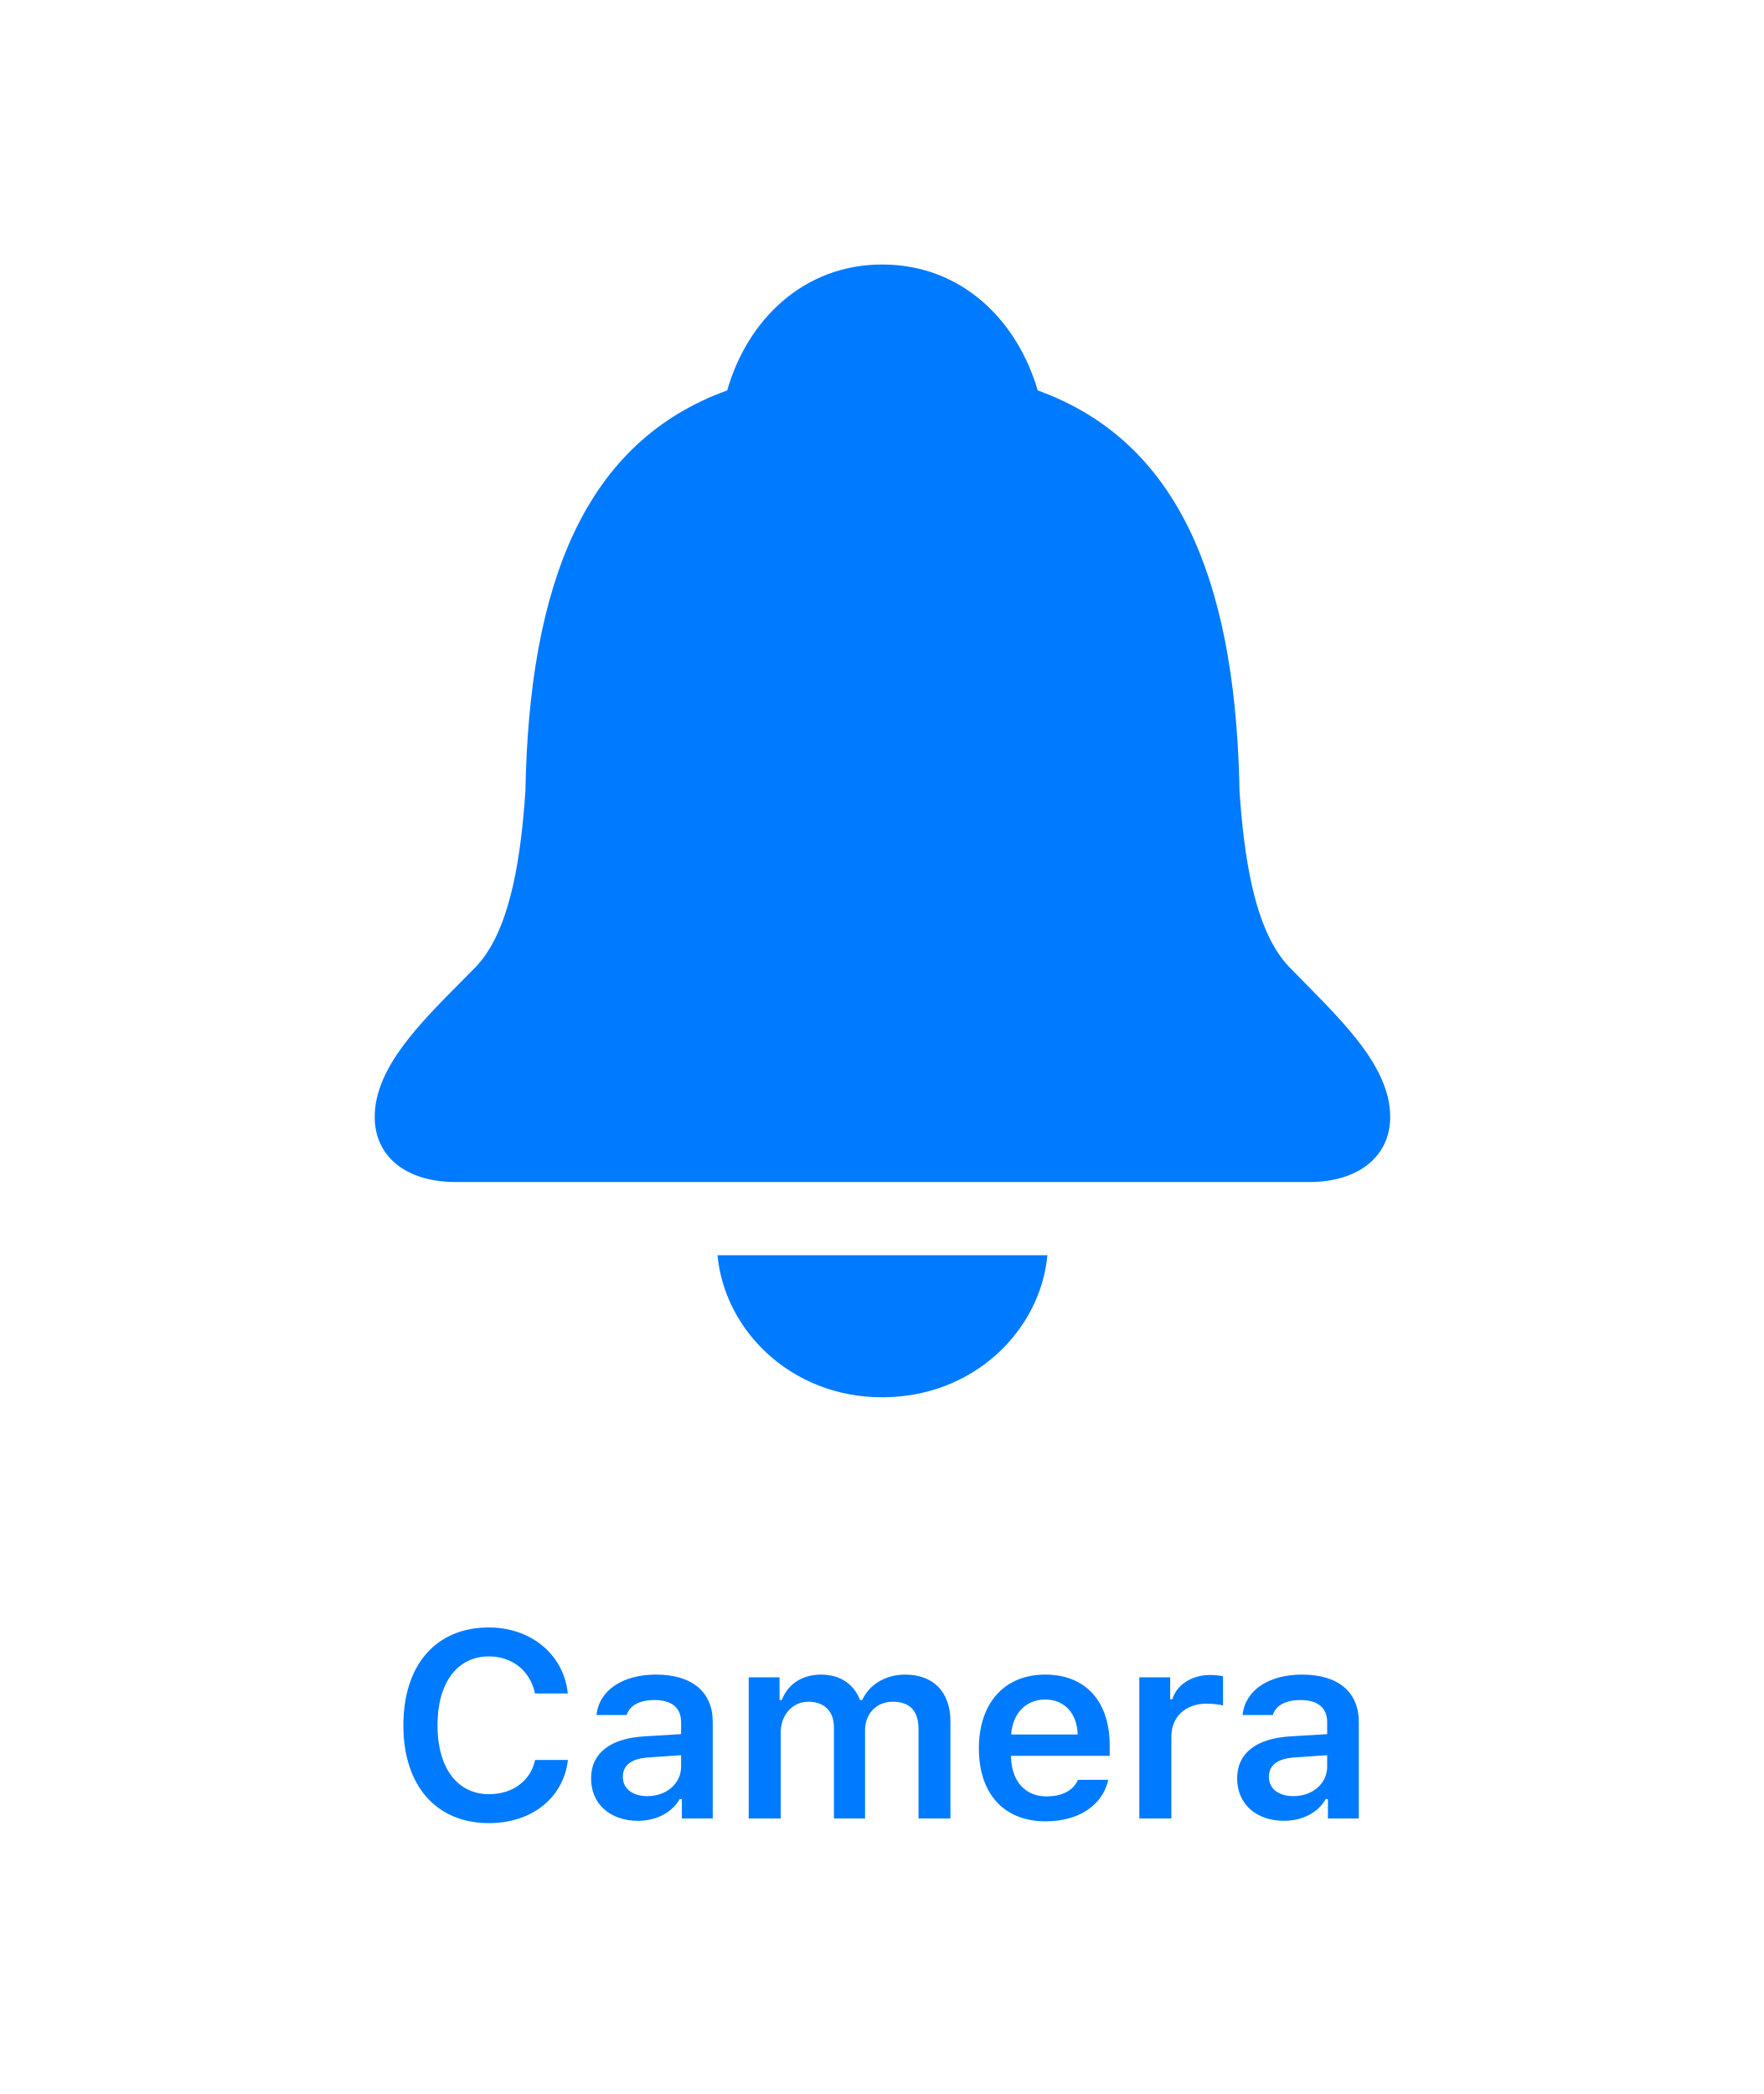
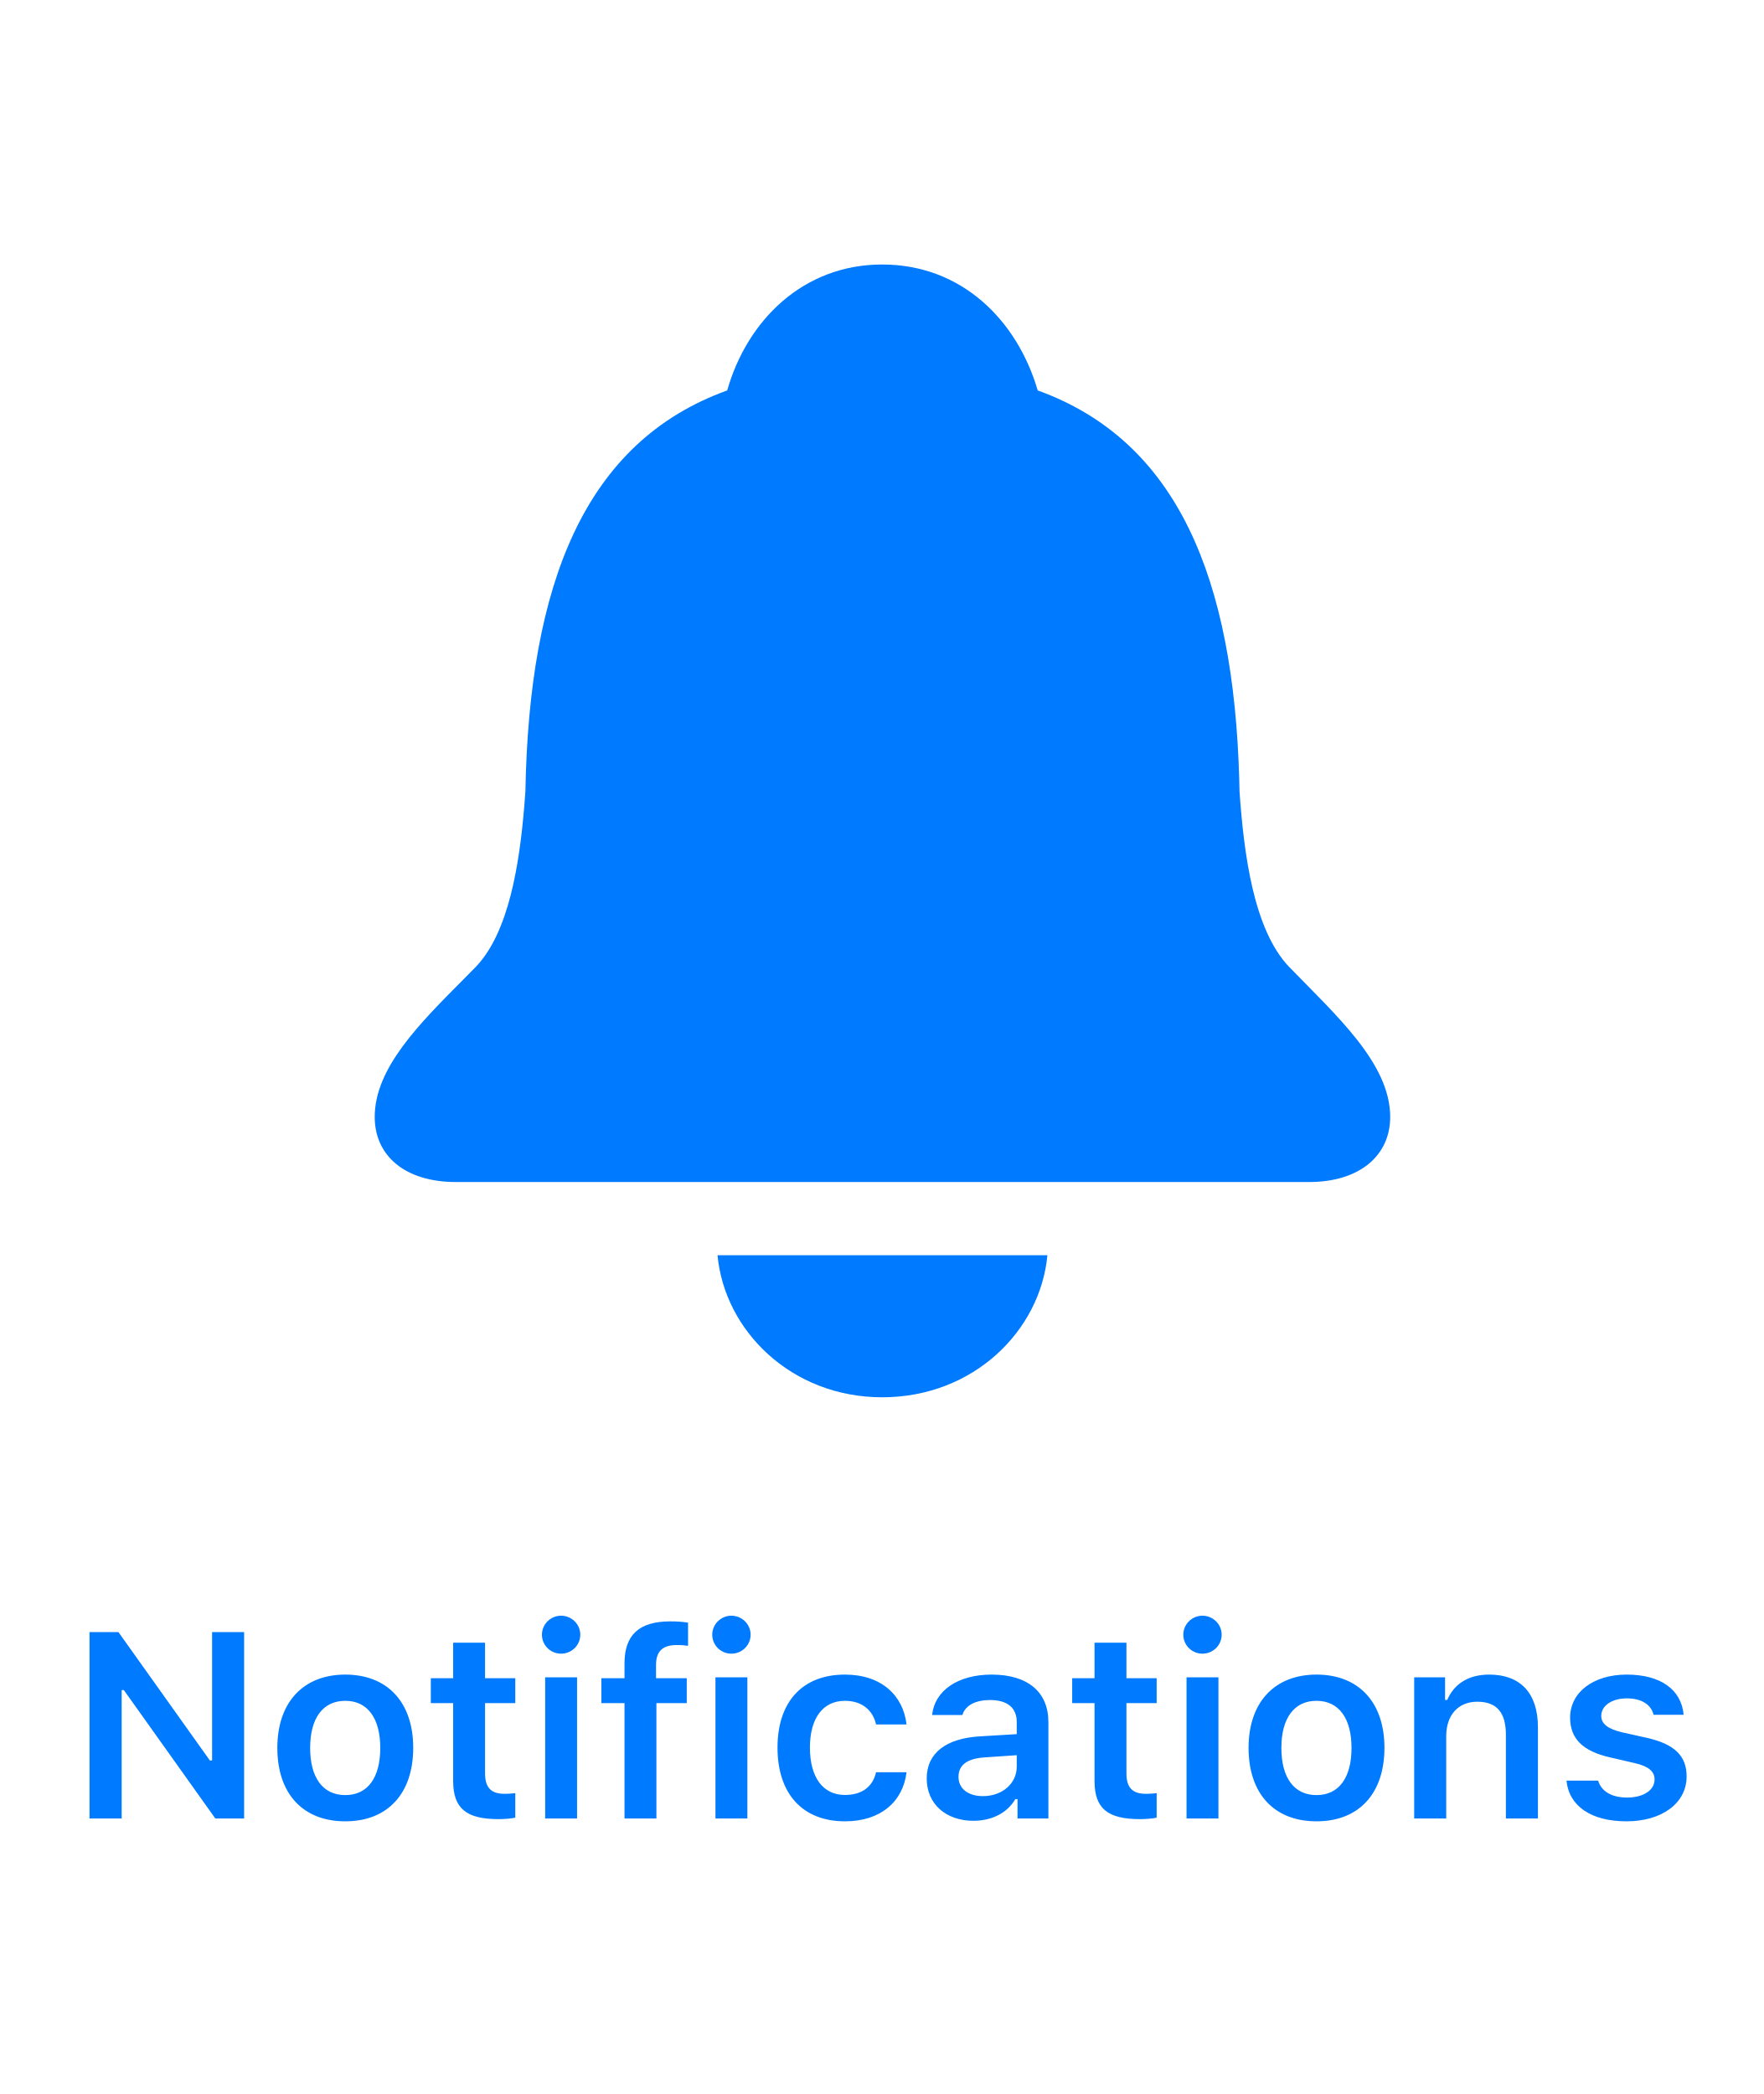
<svg xmlns="http://www.w3.org/2000/svg" width="160px" height="190px" viewBox="0 0 160 190" version="1.1">
  <g id="Notifications" stroke="none" stroke-width="1" fill="none" fill-rule="evenodd">
    <path d="M41.373,107.252 L118.766,107.252 C123.355,107.252 126.139,104.859 126.139,101.344 C126.139,96.461 121.158,92.066 116.959,87.721 C113.736,84.352 112.857,77.418 112.467,71.803 L112.441,70.685 C111.923,52.538 106.885,40.02 94.156,35.426 C92.301,29.078 87.271,24 80.045,24 C72.867,24 67.789,29.078 65.982,35.426 C52.994,40.113 48.014,53.053 47.672,71.803 L47.578,73.055 C47.14,78.414 46.167,84.598 43.18,87.721 L42.06,88.856 C38.111,92.834 34,96.886 34,101.344 C34,104.859 36.734,107.252 41.373,107.252 Z M80.045,126.783 C71.793,126.783 65.738,120.729 65.104,113.893 L95.035,113.893 C94.4,120.729 88.346,126.783 80.045,126.783 Z" fill="#007AFF" fill-rule="nonzero" />
-     <path d="M44.369,165.422 C48.272,165.422 51.131,163.113 51.53,159.691 L48.553,159.691 C48.143,161.59 46.514,162.797 44.369,162.797 C41.487,162.797 39.694,160.395 39.694,156.539 C39.694,152.695 41.487,150.293 44.358,150.293 C46.49,150.293 48.119,151.617 48.541,153.656 L51.518,153.656 C51.166,150.152 48.201,147.668 44.358,147.668 C39.565,147.668 36.6,151.055 36.6,156.551 C36.6,162.023 39.576,165.422 44.369,165.422 Z M57.873,165.211 C59.549,165.211 60.955,164.484 61.67,163.242 L61.869,163.242 L61.869,165 L64.67,165 L64.67,156.246 C64.67,153.539 62.819,151.945 59.526,151.945 C56.479,151.945 54.358,153.375 54.123,155.613 L56.865,155.613 C57.135,154.734 58.049,154.254 59.385,154.254 C60.955,154.254 61.799,154.969 61.799,156.246 L61.799,157.348 L58.494,157.547 C55.377,157.723 53.631,159.07 53.631,161.367 C53.631,163.711 55.401,165.211 57.873,165.211 Z M58.729,162.973 C57.44,162.973 56.514,162.328 56.514,161.227 C56.514,160.16 57.276,159.562 58.904,159.457 L61.799,159.258 L61.799,160.301 C61.799,161.824 60.486,162.973 58.729,162.973 Z M67.932,165 L70.838,165 L70.838,157.207 C70.838,155.613 71.904,154.406 73.346,154.406 C74.775,154.406 75.666,155.273 75.666,156.691 L75.666,165 L78.49,165 L78.49,156.996 C78.49,155.531 79.486,154.406 80.998,154.406 C82.557,154.406 83.342,155.238 83.342,156.902 L83.342,165 L86.236,165 L86.236,156.188 C86.236,153.527 84.69,151.945 82.123,151.945 C80.342,151.945 78.865,152.859 78.232,154.254 L78.033,154.254 C77.494,152.836 76.264,151.945 74.494,151.945 C72.795,151.945 71.482,152.812 70.932,154.254 L70.732,154.254 L70.732,152.191 L67.932,152.191 L67.932,165 Z M97.807,161.496 C97.385,162.457 96.389,162.996 94.947,162.996 C93.037,162.996 91.807,161.637 91.736,159.469 L91.736,159.316 L100.689,159.316 L100.689,158.391 C100.689,154.371 98.498,151.945 94.842,151.945 C91.127,151.945 88.818,154.535 88.818,158.648 C88.818,162.75 91.092,165.258 94.865,165.258 C97.889,165.258 100.033,163.805 100.561,161.496 L97.807,161.496 Z M94.83,154.207 C96.576,154.207 97.725,155.438 97.783,157.383 L91.748,157.383 C91.877,155.461 93.096,154.207 94.83,154.207 Z M103.377,165 L106.283,165 L106.283,157.559 C106.283,155.754 107.596,154.582 109.482,154.582 C109.975,154.582 110.748,154.664 110.971,154.746 L110.971,152.098 C110.701,152.027 110.185,151.98 109.764,151.98 C108.111,151.98 106.728,152.918 106.377,154.184 L106.178,154.184 L106.178,152.191 L103.377,152.191 L103.377,165 Z M116.494,165.211 C118.17,165.211 119.576,164.484 120.291,163.242 L120.49,163.242 L120.49,165 L123.291,165 L123.291,156.246 C123.291,153.539 121.439,151.945 118.146,151.945 C115.099,151.945 112.978,153.375 112.744,155.613 L115.486,155.613 C115.756,154.734 116.67,154.254 118.006,154.254 C119.576,154.254 120.42,154.969 120.42,156.246 L120.42,157.348 L117.115,157.547 C113.998,157.723 112.252,159.07 112.252,161.367 C112.252,163.711 114.021,165.211 116.494,165.211 Z M117.349,162.973 C116.06,162.973 115.135,162.328 115.135,161.227 C115.135,160.16 115.896,159.562 117.525,159.457 L120.42,159.258 L120.42,160.301 C120.42,161.824 119.107,162.973 117.349,162.973 Z" id="Camera" fill="#007AFF" fill-rule="nonzero" />
+     <path d="M11.04,165 L11.04,153.352 L11.239,153.352 L19.536,165 L22.149,165 L22.149,148.09 L19.243,148.09 L19.243,159.738 L19.043,159.738 L10.747,148.09 L8.122,148.09 L8.122,165 L11.04,165 Z M31.329,165.258 C35.161,165.258 37.493,162.75 37.493,158.59 C37.493,154.453 35.149,151.945 31.329,151.945 C27.52,151.945 25.164,154.465 25.164,158.59 C25.164,162.75 27.485,165.258 31.329,165.258 Z M31.329,162.879 C29.301,162.879 28.141,161.309 28.141,158.602 C28.141,155.895 29.301,154.324 31.329,154.324 C33.344,154.324 34.504,155.895 34.504,158.602 C34.504,161.309 33.356,162.879 31.329,162.879 Z M41.118,149.051 L41.118,152.273 L39.09,152.273 L39.09,154.535 L41.118,154.535 L41.118,161.602 C41.118,164.074 42.289,165.059 45.231,165.059 C45.793,165.059 46.332,165.012 46.754,164.93 L46.754,162.703 L46.374,162.739 C46.195,162.753 46.016,162.762 45.77,162.762 C44.551,162.762 44.012,162.188 44.012,160.91 L44.012,154.535 L46.754,154.535 L46.754,152.273 L44.012,152.273 L44.012,149.051 L41.118,149.051 Z M50.907,150.047 C51.867,150.047 52.653,149.285 52.653,148.324 C52.653,147.375 51.867,146.602 50.907,146.602 C49.957,146.602 49.172,147.375 49.172,148.324 C49.172,149.285 49.957,150.047 50.907,150.047 Z M49.465,165 L52.36,165 L52.36,152.191 L49.465,152.191 L49.465,165 Z M56.664,165 L59.559,165 L59.559,154.535 L62.313,154.535 L62.313,152.273 L59.524,152.273 L59.524,151.09 C59.524,149.871 60.063,149.262 61.434,149.262 C61.844,149.262 62.196,149.297 62.43,149.332 L62.43,147.234 C61.961,147.152 61.434,147.117 60.813,147.117 C57.965,147.117 56.664,148.371 56.664,150.926 L56.664,152.273 L54.567,152.273 L54.567,154.535 L56.664,154.535 L56.664,165 Z M66.359,150.047 C67.32,150.047 68.106,149.285 68.106,148.324 C68.106,147.375 67.32,146.602 66.359,146.602 C65.41,146.602 64.625,147.375 64.625,148.324 C64.625,149.285 65.41,150.047 66.359,150.047 Z M64.918,165 L67.813,165 L67.813,152.191 L64.918,152.191 L64.918,165 Z M82.254,156.469 C81.949,153.82 79.957,151.945 76.664,151.945 C72.809,151.945 70.547,154.418 70.547,158.566 C70.547,162.762 72.82,165.258 76.676,165.258 C79.922,165.258 81.938,163.453 82.254,160.805 L79.488,160.805 C79.184,162.152 78.176,162.867 76.664,162.867 C74.684,162.867 73.488,161.285 73.488,158.566 C73.488,155.895 74.672,154.324 76.664,154.324 C78.258,154.324 79.219,155.227 79.488,156.469 L82.254,156.469 Z M88.328,165.211 C90.004,165.211 91.41,164.484 92.125,163.242 L92.324,163.242 L92.324,165 L95.125,165 L95.125,156.246 C95.125,153.539 93.273,151.945 89.98,151.945 C86.934,151.945 84.812,153.375 84.578,155.613 L87.32,155.613 C87.59,154.734 88.504,154.254 89.84,154.254 C91.41,154.254 92.254,154.969 92.254,156.246 L92.254,157.348 L88.949,157.547 C85.832,157.723 84.086,159.07 84.086,161.367 C84.086,163.711 85.855,165.211 88.328,165.211 Z M89.184,162.973 C87.894,162.973 86.969,162.328 86.969,161.227 C86.969,160.16 87.73,159.562 89.359,159.457 L92.254,159.258 L92.254,160.301 C92.254,161.824 90.941,162.973 89.184,162.973 Z M99.312,149.051 L99.312,152.273 L97.285,152.273 L97.285,154.535 L99.312,154.535 L99.312,161.602 C99.312,164.074 100.484,165.059 103.426,165.059 C103.988,165.059 104.527,165.012 104.949,164.93 L104.949,162.703 L104.569,162.739 C104.389,162.753 104.211,162.762 103.965,162.762 C102.746,162.762 102.207,162.188 102.207,160.91 L102.207,154.535 L104.949,154.535 L104.949,152.273 L102.207,152.273 L102.207,149.051 L99.312,149.051 Z M109.101,150.047 C110.062,150.047 110.847,149.285 110.847,148.324 C110.847,147.375 110.062,146.602 109.101,146.602 C108.152,146.602 107.367,147.375 107.367,148.324 C107.367,149.285 108.152,150.047 109.101,150.047 Z M107.66,165 L110.554,165 L110.554,152.191 L107.66,152.191 L107.66,165 Z M119.453,165.258 C123.285,165.258 125.617,162.75 125.617,158.59 C125.617,154.453 123.273,151.945 119.453,151.945 C115.644,151.945 113.289,154.465 113.289,158.59 C113.289,162.75 115.609,165.258 119.453,165.258 Z M119.453,162.879 C117.426,162.879 116.265,161.309 116.265,158.602 C116.265,155.895 117.426,154.324 119.453,154.324 C121.468,154.324 122.629,155.895 122.629,158.602 C122.629,161.309 121.48,162.879 119.453,162.879 Z M128.316,165 L131.222,165 L131.222,157.535 C131.222,155.613 132.312,154.406 134.047,154.406 C135.816,154.406 136.636,155.402 136.636,157.395 L136.636,165 L139.543,165 L139.543,156.715 C139.543,153.668 137.984,151.945 135.125,151.945 C133.214,151.945 131.925,152.812 131.316,154.242 L131.117,154.242 L131.117,152.191 L128.316,152.191 L128.316,165 Z M142.464,155.848 C142.464,153.551 144.574,151.945 147.597,151.945 C150.644,151.945 152.554,153.281 152.765,155.59 L150.035,155.59 C149.824,154.688 148.968,154.102 147.609,154.102 C146.285,154.102 145.289,154.746 145.289,155.695 C145.289,156.422 145.898,156.879 147.187,157.184 L149.449,157.688 C151.898,158.25 153.035,159.293 153.035,161.18 C153.035,163.629 150.773,165.258 147.574,165.258 C144.375,165.258 142.359,163.875 142.136,161.566 L145.007,161.566 C145.289,162.516 146.191,163.102 147.644,163.102 C149.109,163.102 150.128,162.434 150.128,161.461 C150.128,160.734 149.578,160.266 148.359,159.984 L146.086,159.457 C143.625,158.895 142.464,157.77 142.464,155.848 Z" fill="#007AFF" fill-rule="nonzero" />
  </g>
</svg>
